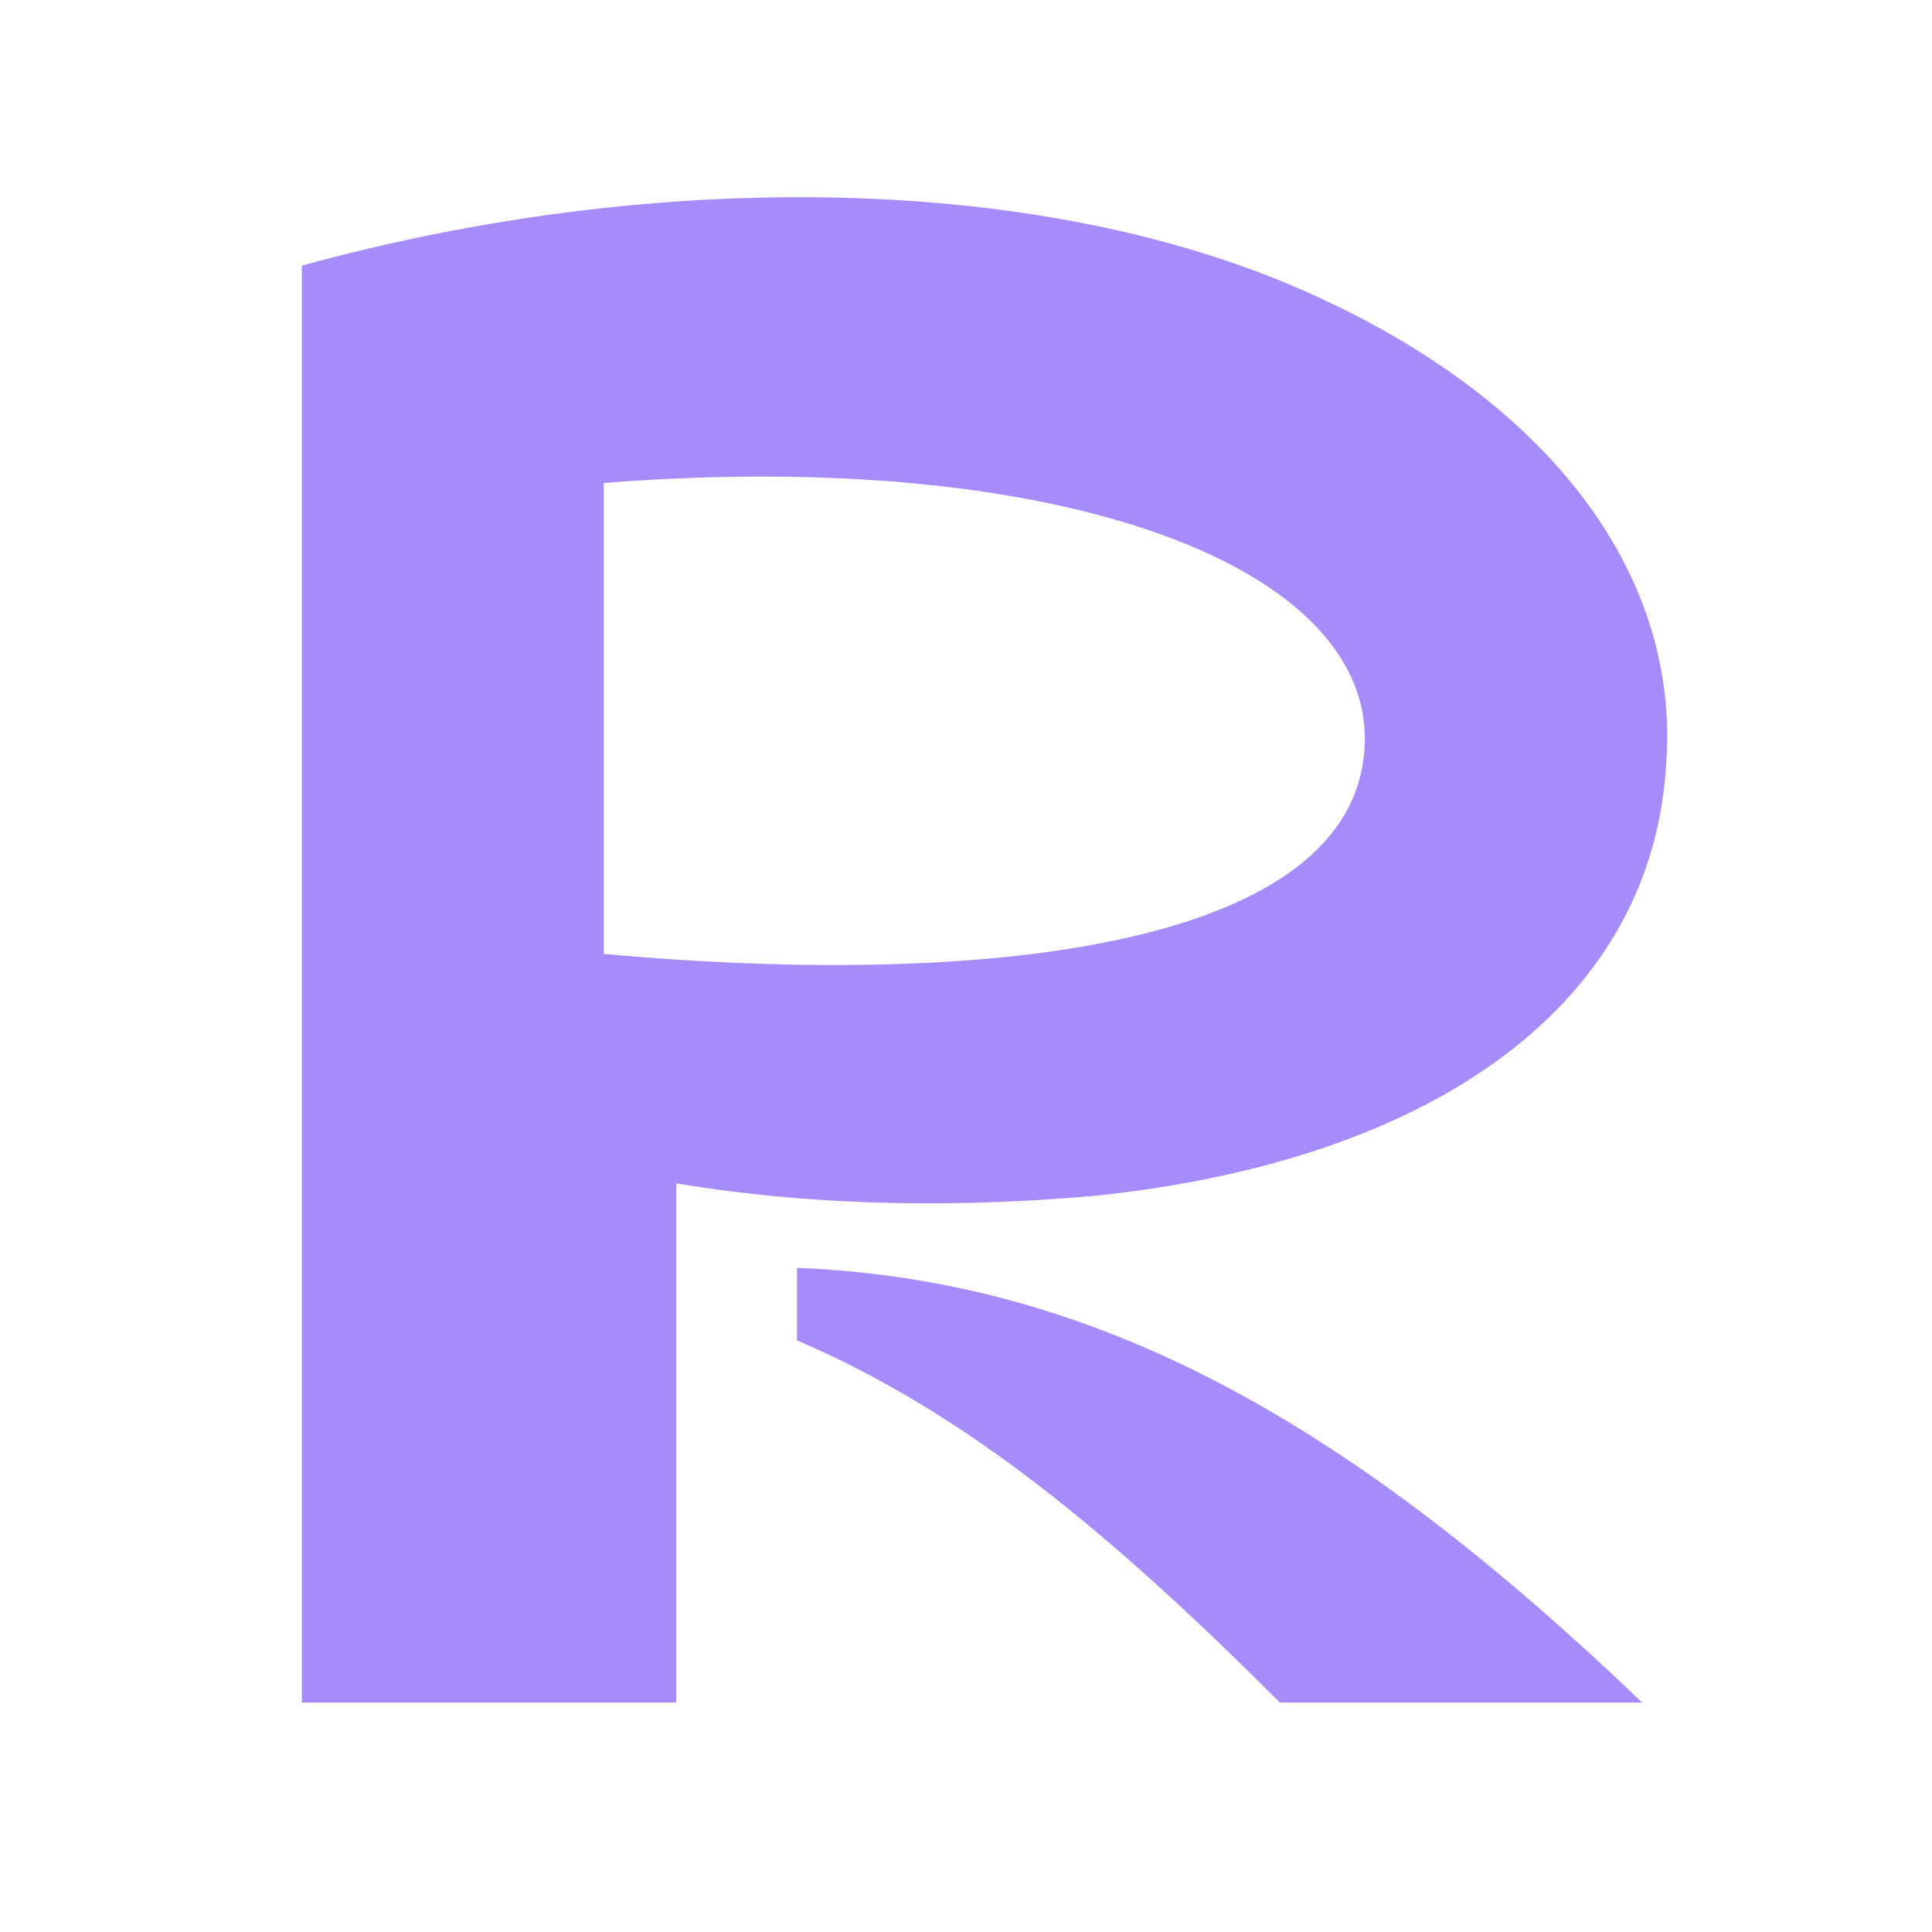
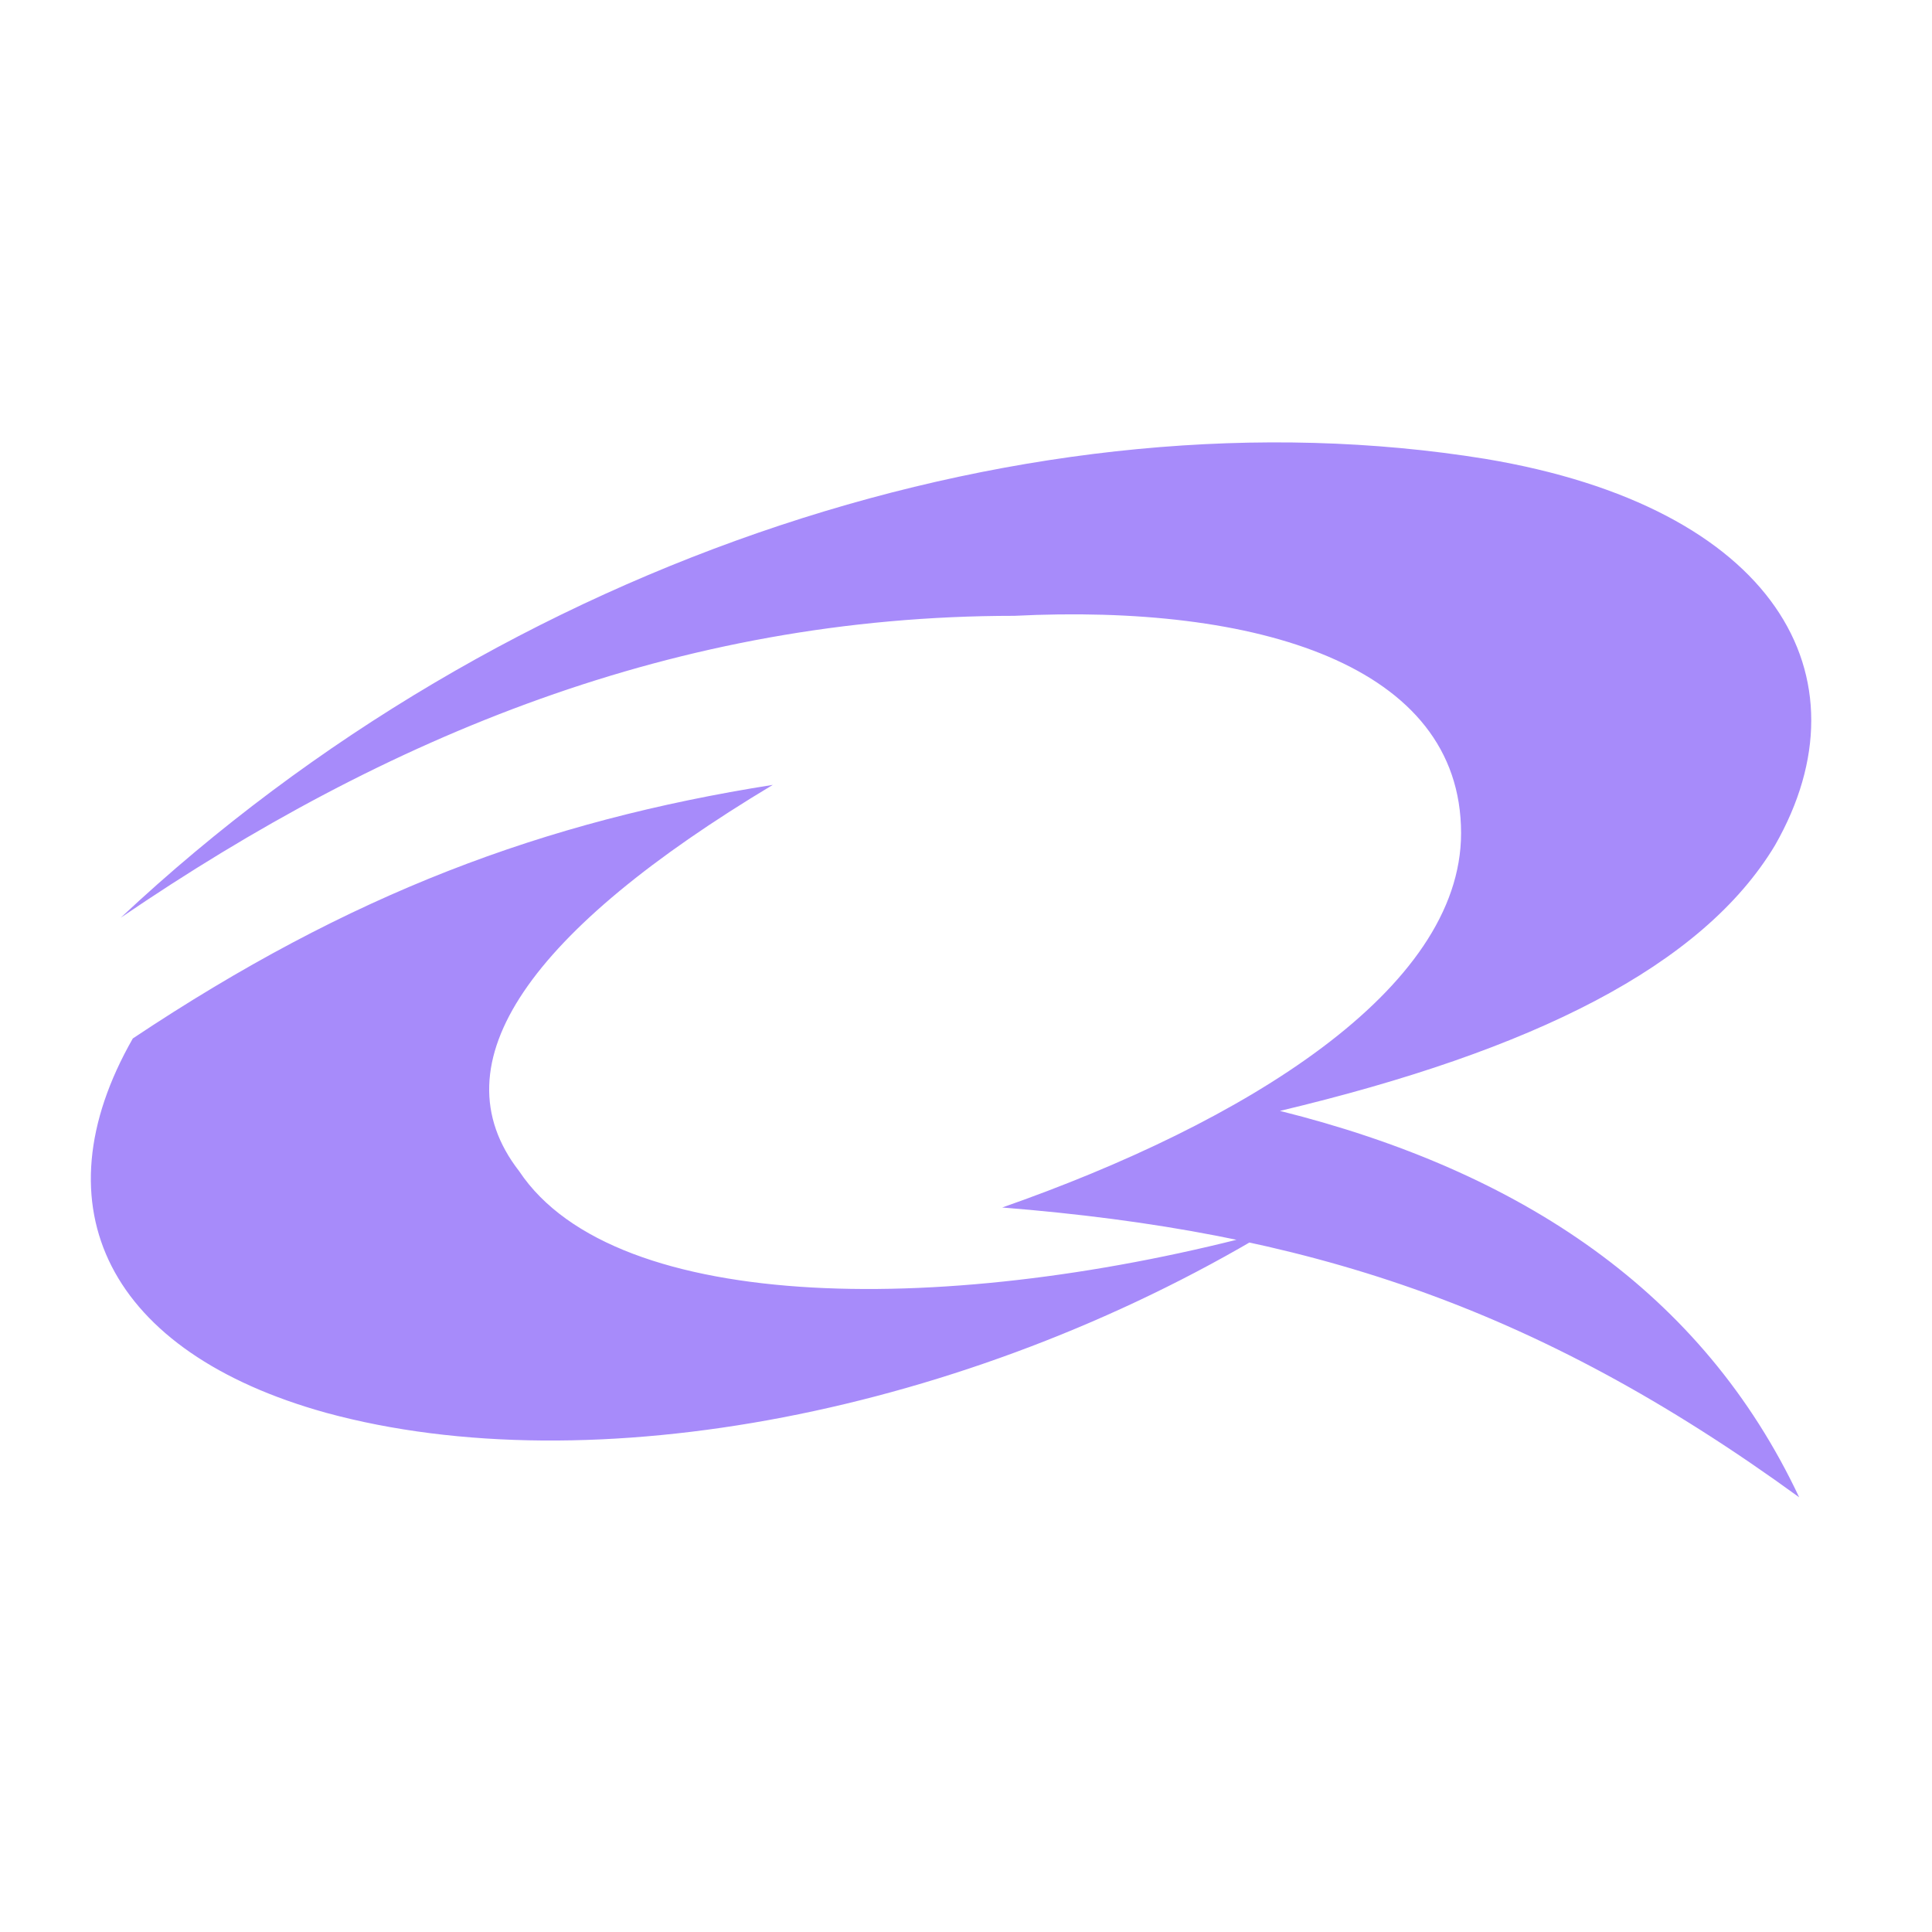
<svg xmlns="http://www.w3.org/2000/svg" viewBox="0 0 160 160" role="img" aria-labelledby="title">
-   <g color="#A78BFA" fill="currentColor">
-     <path fill-rule="evenodd" d="M25 22C54 14 87 14 110 25C129 34 139 48 138 63C137 83 119 96 91 99C80 100 68 100 56 98V141H25V22ZM50 40V79C83 82 112 78 113 62C114 47 88 37 50 40ZM66 105C91 106 112 118 136 141H106C92 127 80 117 66 111Z" />
+   <g color="#A78BFA" fill="currentColor" transform="translate(0 25)">
+     <path d="M10 51C42 21 86 7 123 13C147 17 155 31 147 45C141 55 127 62 106 67C126 72 141 82 149 99C127 83 108 77 83 75C103 68 121 57 121 44C121 30 104 25 84 26C56 26 32 36 10 51ZM11 61C29 49 45 43 64 40C44 52 36 63 43 72C51 84 79 84 105 77C80 92 49 98 27 92C9 87 3 75 11 61Z" />
  </g>
</svg>
